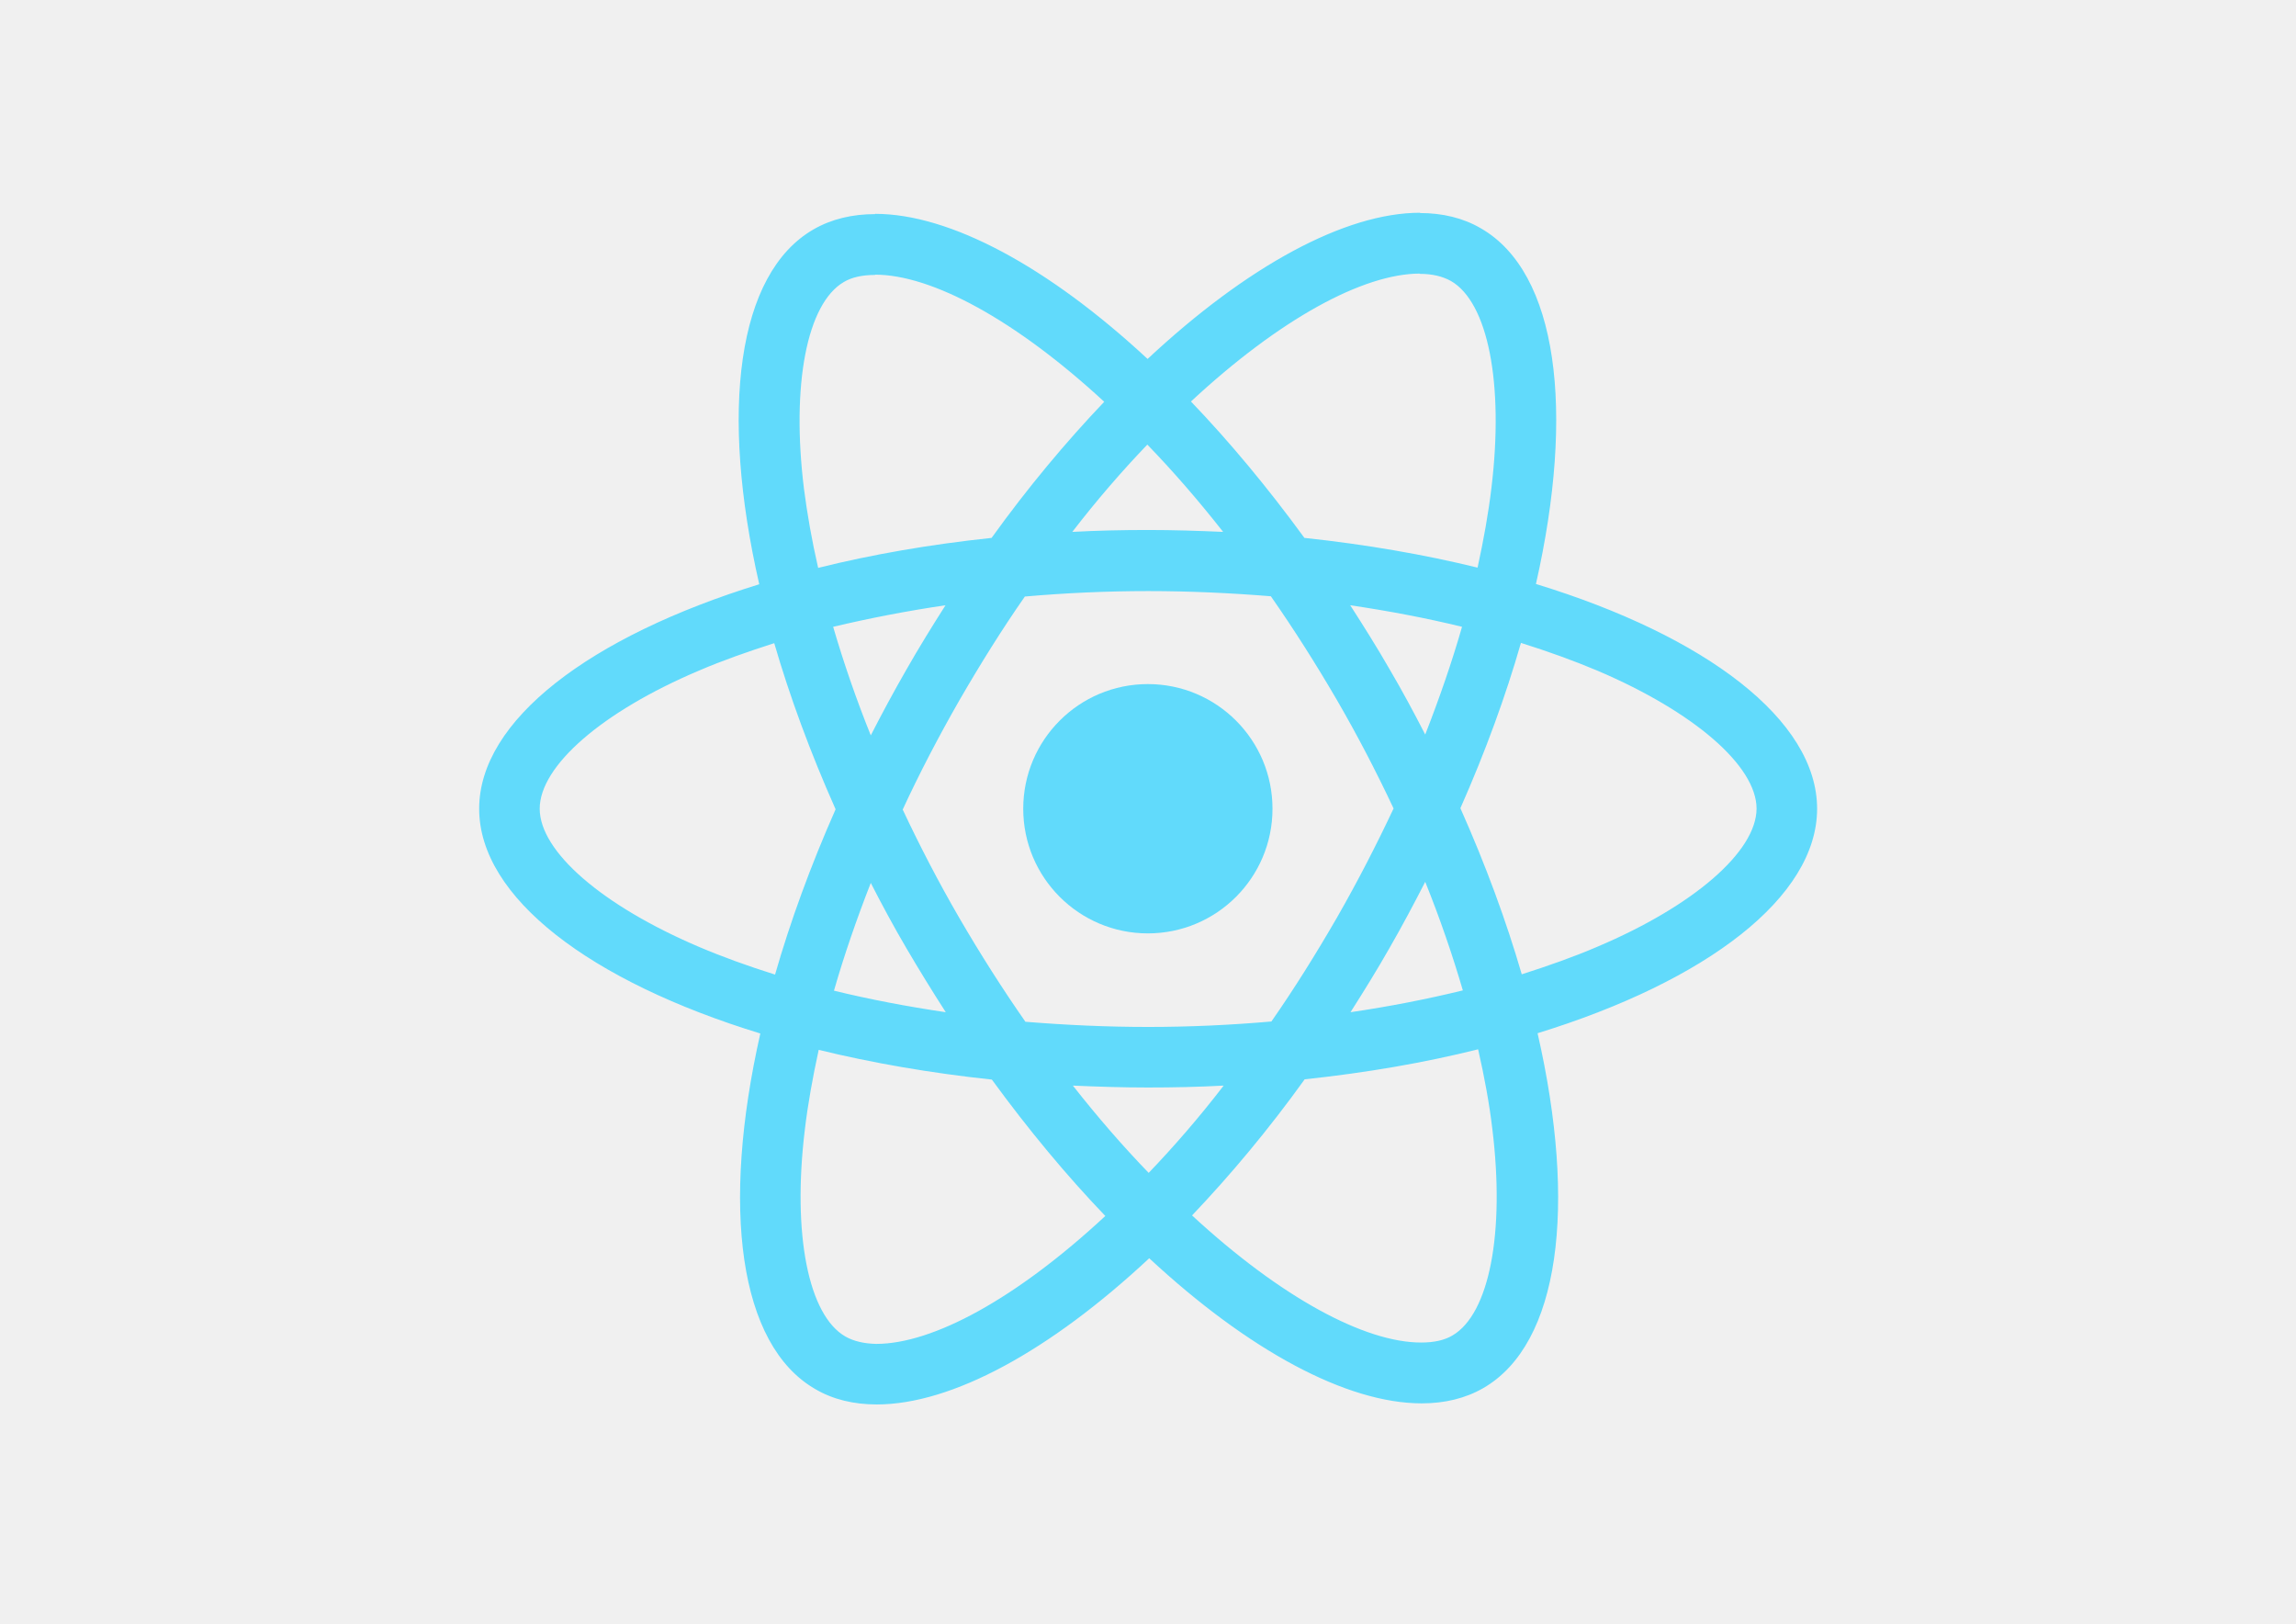
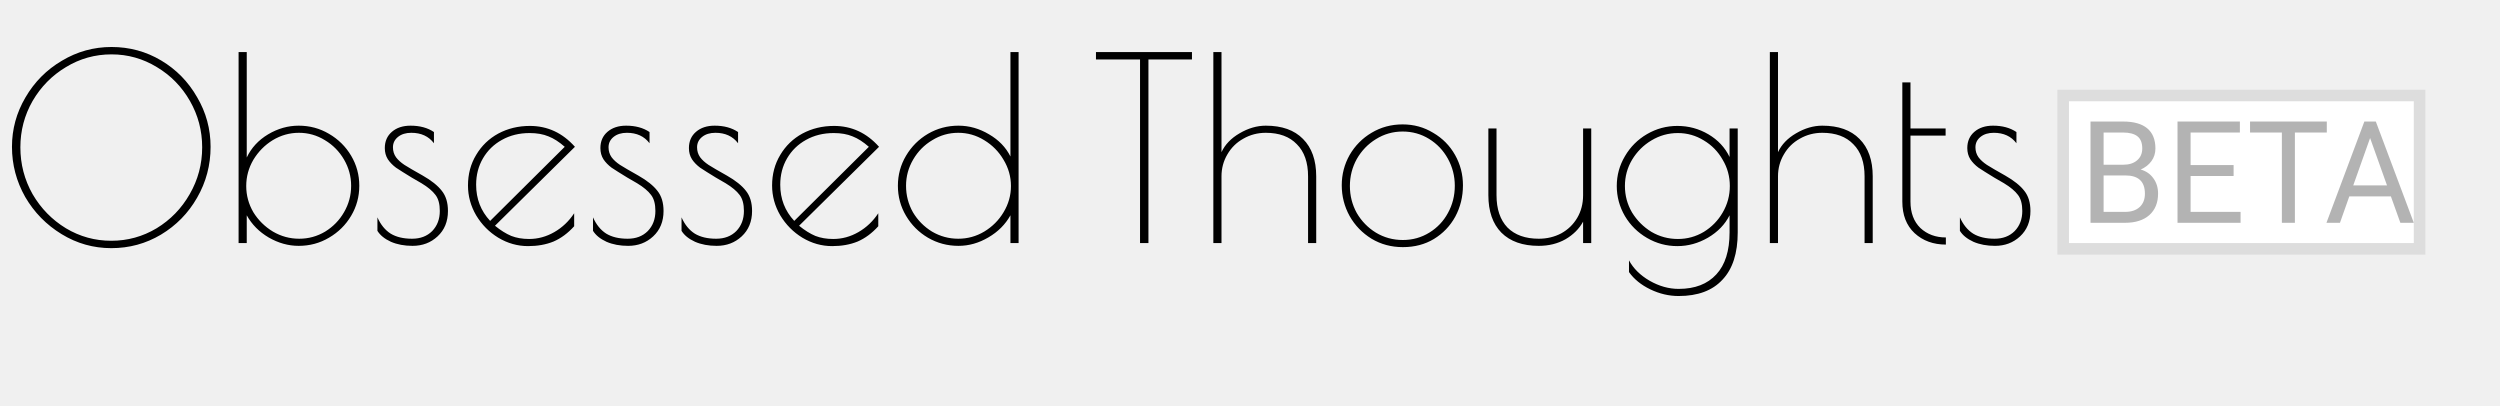
- <svg xmlns="http://www.w3.org/2000/svg" viewBox="0 0 841.9 595.3">
-   <g fill="#61DAFB">
-     <path d="M666.3 296.5c0-32.5-40.7-63.3-103.1-82.4 14.4-63.6 8-114.2-20.2-130.4-6.5-3.8-14.1-5.6-22.4-5.6v22.3c4.6 0 8.3.9 11.4 2.6 13.6 7.8 19.5 37.5 14.9 75.7-1.1 9.4-2.9 19.3-5.1 29.4-19.6-4.8-41-8.5-63.5-10.9-13.5-18.5-27.5-35.3-41.6-50 32.6-30.3 63.2-46.9 84-46.9V78c-27.5 0-63.5 19.6-99.9 53.6-36.4-33.8-72.4-53.2-99.9-53.2v22.3c20.7 0 51.4 16.5 84 46.6-14 14.7-28 31.4-41.3 49.9-22.6 2.4-44 6.1-63.6 11-2.3-10-4-19.7-5.2-29-4.7-38.2 1.1-67.9 14.6-75.8 3-1.8 6.9-2.6 11.5-2.6V78.5c-8.4 0-16 1.8-22.6 5.6-28.1 16.2-34.4 66.7-19.9 130.1-62.2 19.2-102.7 49.9-102.7 82.3 0 32.5 40.7 63.3 103.1 82.4-14.4 63.6-8 114.2 20.2 130.4 6.5 3.8 14.1 5.6 22.5 5.6 27.5 0 63.5-19.6 99.9-53.6 36.4 33.8 72.4 53.2 99.9 53.2 8.4 0 16-1.8 22.6-5.6 28.1-16.2 34.4-66.7 19.9-130.1 62-19.1 102.5-49.9 102.5-82.3zm-130.2-66.7c-3.7 12.9-8.3 26.2-13.5 39.5-4.1-8-8.4-16-13.1-24-4.6-8-9.5-15.8-14.4-23.4 14.2 2.1 27.9 4.7 41 7.9zm-45.8 106.5c-7.8 13.5-15.8 26.3-24.1 38.2-14.9 1.3-30 2-45.2 2-15.1 0-30.2-.7-45-1.9-8.3-11.9-16.4-24.6-24.2-38-7.6-13.1-14.5-26.4-20.8-39.8 6.2-13.4 13.2-26.8 20.7-39.9 7.8-13.5 15.8-26.3 24.1-38.2 14.9-1.3 30-2 45.2-2 15.1 0 30.2.7 45 1.9 8.3 11.9 16.4 24.6 24.2 38 7.6 13.1 14.5 26.4 20.8 39.8-6.3 13.4-13.2 26.8-20.7 39.9zm32.3-13c5.4 13.4 10 26.8 13.8 39.8-13.1 3.2-26.9 5.9-41.2 8 4.9-7.7 9.8-15.6 14.4-23.7 4.6-8 8.9-16.1 13-24.1zM421.2 430c-9.3-9.6-18.6-20.3-27.8-32 9 .4 18.2.7 27.5.7 9.4 0 18.7-.2 27.8-.7-9 11.7-18.3 22.4-27.5 32zm-74.4-58.9c-14.2-2.1-27.9-4.7-41-7.9 3.7-12.9 8.3-26.2 13.5-39.5 4.1 8 8.4 16 13.1 24 4.7 8 9.5 15.8 14.4 23.4zM420.7 163c9.3 9.6 18.6 20.3 27.8 32-9-.4-18.2-.7-27.5-.7-9.4 0-18.7.2-27.8.7 9-11.7 18.3-22.4 27.5-32zm-74 58.9c-4.9 7.7-9.8 15.6-14.4 23.7-4.6 8-8.9 16-13 24-5.4-13.4-10-26.8-13.8-39.8 13.1-3.1 26.9-5.8 41.2-7.9zm-90.5 125.2c-35.4-15.1-58.3-34.9-58.3-50.6 0-15.7 22.9-35.6 58.3-50.6 8.6-3.7 18-7 27.7-10.1 5.7 19.6 13.2 40 22.5 60.9-9.2 20.8-16.6 41.1-22.2 60.6-9.9-3.1-19.3-6.5-28-10.2zM310 490c-13.6-7.8-19.5-37.5-14.9-75.7 1.1-9.4 2.9-19.3 5.1-29.4 19.6 4.8 41 8.5 63.5 10.9 13.5 18.5 27.5 35.3 41.6 50-32.6 30.3-63.2 46.9-84 46.9-4.5-.1-8.3-1-11.3-2.7zm237.2-76.2c4.7 38.2-1.1 67.9-14.6 75.8-3 1.8-6.9 2.6-11.5 2.6-20.7 0-51.4-16.5-84-46.6 14-14.7 28-31.4 41.3-49.9 22.6-2.4 44-6.1 63.6-11 2.3 10.1 4.1 19.8 5.2 29.1zm38.5-66.7c-8.6 3.7-18 7-27.7 10.1-5.7-19.6-13.2-40-22.5-60.9 9.2-20.8 16.6-41.1 22.2-60.6 9.9 3.1 19.3 6.5 28.1 10.2 35.4 15.1 58.3 34.9 58.3 50.6-.1 15.7-23 35.6-58.4 50.6zM320.8 78.4z" />
-     <circle cx="420.9" cy="296.5" r="45.7" />
-     <path d="M520.5 78.1z" />
-   </g>
+ <svg xmlns="http://www.w3.org/2000/svg" width="216" height="35" viewBox="0 0 216 35" fill="none">
+   <path d="M178.759 8.25H178.259V8.75V21V21.5H178.759H208.552H209.052V21V8.75V8.25H208.552H178.759Z" fill="white" stroke="#DDDDDD" />
+   <path d="M180.621 19.25V10.5H183.424C184.355 10.5 185.054 10.696 185.521 11.089C185.993 11.482 186.228 12.062 186.228 12.832C186.228 13.24 186.114 13.603 185.886 13.919C185.659 14.232 185.349 14.474 184.956 14.647C185.419 14.779 185.784 15.031 186.051 15.404C186.322 15.772 186.458 16.213 186.458 16.726C186.458 17.511 186.208 18.128 185.71 18.577C185.211 19.026 184.506 19.25 183.595 19.25H180.621ZM181.752 15.158V18.306H183.619C184.145 18.306 184.559 18.168 184.862 17.892C185.168 17.611 185.321 17.227 185.321 16.738C185.321 15.684 184.76 15.158 183.636 15.158H181.752ZM181.752 14.232H183.46C183.955 14.232 184.349 14.106 184.644 13.853C184.942 13.601 185.091 13.258 185.091 12.826C185.091 12.345 184.954 11.996 184.679 11.78C184.404 11.56 183.986 11.45 183.424 11.45H181.752V14.232Z" fill="#B3B3B3" />
+   <path d="M192.984 15.206H189.267V18.306H193.585V19.25H188.137V10.5H193.526V11.45H189.267V14.262H192.984V15.206Z" fill="#B3B3B3" />
+   <path d="M201.036 11.45H198.279V19.25H197.154V11.45H194.404V10.5H201.036V11.45Z" fill="#B3B3B3" />
+   <path d="M206.573 16.966H202.98L202.173 19.25H201.006L204.281 10.5H205.271L208.552 19.25H207.391L206.573 16.966ZM203.321 16.017H206.237L204.776 11.924L203.321 16.017Z" fill="#B3B3B3" />
+   <path d="M9.614 21.44C8.074 21.44 6.644 21.037 5.324 20.23C4.004 19.423 2.955 18.353 2.178 17.018C1.415 15.669 1.034 14.224 1.034 12.684C1.034 11.159 1.423 9.736 2.2 8.416C2.977 7.081 4.026 6.025 5.346 5.248C6.666 4.456 8.096 4.06 9.636 4.06C11.191 4.06 12.621 4.449 13.926 5.226C15.231 6.003 16.265 7.059 17.028 8.394C17.805 9.714 18.194 11.144 18.194 12.684C18.194 14.268 17.805 15.735 17.028 17.084C16.265 18.419 15.224 19.482 13.904 20.274C12.599 21.051 11.169 21.44 9.614 21.44ZM9.614 20.802C11.022 20.802 12.327 20.443 13.53 19.724C14.733 18.991 15.686 18.008 16.39 16.776C17.109 15.529 17.468 14.18 17.468 12.728C17.468 11.291 17.116 9.956 16.412 8.724C15.708 7.492 14.755 6.517 13.552 5.798C12.349 5.065 11.044 4.698 9.636 4.698C8.213 4.698 6.901 5.065 5.698 5.798C4.495 6.517 3.535 7.492 2.816 8.724C2.112 9.956 1.76 11.291 1.76 12.728C1.76 14.18 2.112 15.529 2.816 16.776C3.535 18.008 4.495 18.991 5.698 19.724C6.901 20.443 8.206 20.802 9.614 20.802ZM25.806 21.242C24.912 21.242 24.047 21 23.21 20.516C22.389 20.032 21.759 19.394 21.319 18.602V21H20.614V4.5H21.319V13.608C21.715 12.772 22.331 12.105 23.166 11.606C24.003 11.107 24.883 10.858 25.806 10.858C26.76 10.858 27.633 11.093 28.424 11.562C29.231 12.031 29.869 12.662 30.338 13.454C30.808 14.246 31.043 15.111 31.043 16.05C31.043 16.989 30.808 17.854 30.338 18.646C29.869 19.438 29.231 20.069 28.424 20.538C27.633 21.007 26.76 21.242 25.806 21.242ZM25.851 20.626C26.657 20.626 27.405 20.421 28.095 20.01C28.784 19.585 29.326 19.027 29.723 18.338C30.133 17.634 30.338 16.871 30.338 16.05C30.338 15.243 30.133 14.488 29.723 13.784C29.312 13.08 28.762 12.523 28.073 12.112C27.383 11.687 26.635 11.474 25.828 11.474C25.022 11.474 24.267 11.687 23.562 12.112C22.873 12.537 22.316 13.102 21.89 13.806C21.48 14.51 21.274 15.265 21.274 16.072C21.274 16.879 21.48 17.634 21.89 18.338C22.316 19.027 22.881 19.585 23.584 20.01C24.288 20.421 25.044 20.626 25.851 20.626ZM35.645 21.242C34.941 21.242 34.318 21.125 33.775 20.89C33.233 20.641 32.844 20.325 32.609 19.944V18.778C32.888 19.409 33.269 19.878 33.753 20.186C34.237 20.479 34.853 20.626 35.601 20.626C36.32 20.626 36.899 20.406 37.339 19.966C37.779 19.511 37.999 18.932 37.999 18.228C37.999 17.627 37.875 17.165 37.625 16.842C37.376 16.505 36.973 16.167 36.415 15.83L35.579 15.346C34.978 14.979 34.523 14.693 34.215 14.488C33.922 14.268 33.687 14.026 33.511 13.762C33.335 13.483 33.247 13.161 33.247 12.794C33.247 12.207 33.453 11.738 33.863 11.386C34.274 11.034 34.809 10.858 35.469 10.858C36.276 10.858 36.951 11.041 37.493 11.408V12.376C37.039 11.775 36.386 11.474 35.535 11.474C35.066 11.474 34.685 11.591 34.391 11.826C34.098 12.061 33.951 12.361 33.951 12.728C33.951 13.051 34.039 13.337 34.215 13.586C34.391 13.821 34.633 14.041 34.941 14.246C35.264 14.451 35.792 14.759 36.525 15.17C37.273 15.595 37.823 16.035 38.175 16.49C38.527 16.93 38.703 17.509 38.703 18.228C38.703 19.137 38.403 19.871 37.801 20.428C37.215 20.971 36.496 21.242 35.645 21.242ZM45.714 20.648C46.476 20.648 47.202 20.45 47.892 20.054C48.581 19.658 49.153 19.115 49.608 18.426V19.548C49.065 20.149 48.471 20.589 47.826 20.868C47.18 21.132 46.447 21.264 45.626 21.264C44.716 21.264 43.858 21.022 43.052 20.538C42.26 20.054 41.622 19.409 41.138 18.602C40.668 17.795 40.434 16.937 40.434 16.028C40.434 15.045 40.668 14.165 41.138 13.388C41.607 12.596 42.245 11.98 43.052 11.54C43.873 11.1 44.782 10.88 45.78 10.88C47.305 10.88 48.603 11.481 49.674 12.684L42.766 19.504C43.25 19.9 43.719 20.193 44.174 20.384C44.628 20.56 45.142 20.648 45.714 20.648ZM41.138 15.962C41.138 17.179 41.541 18.221 42.348 19.086L48.794 12.684C48.31 12.259 47.84 11.958 47.386 11.782C46.931 11.591 46.388 11.496 45.758 11.496C44.863 11.496 44.064 11.694 43.36 12.09C42.67 12.471 42.128 12.999 41.732 13.674C41.336 14.349 41.138 15.111 41.138 15.962ZM54.272 21.242C53.568 21.242 52.945 21.125 52.402 20.89C51.86 20.641 51.471 20.325 51.236 19.944V18.778C51.515 19.409 51.896 19.878 52.38 20.186C52.864 20.479 53.48 20.626 54.228 20.626C54.947 20.626 55.526 20.406 55.966 19.966C56.406 19.511 56.626 18.932 56.626 18.228C56.626 17.627 56.502 17.165 56.252 16.842C56.003 16.505 55.6 16.167 55.042 15.83L54.206 15.346C53.605 14.979 53.15 14.693 52.842 14.488C52.549 14.268 52.314 14.026 52.138 13.762C51.962 13.483 51.874 13.161 51.874 12.794C51.874 12.207 52.08 11.738 52.49 11.386C52.901 11.034 53.436 10.858 54.096 10.858C54.903 10.858 55.578 11.041 56.12 11.408V12.376C55.666 11.775 55.013 11.474 54.162 11.474C53.693 11.474 53.312 11.591 53.018 11.826C52.725 12.061 52.578 12.361 52.578 12.728C52.578 13.051 52.666 13.337 52.842 13.586C53.018 13.821 53.26 14.041 53.568 14.246C53.891 14.451 54.419 14.759 55.152 15.17C55.9 15.595 56.45 16.035 56.802 16.49C57.154 16.93 57.33 17.509 57.33 18.228C57.33 19.137 57.03 19.871 56.428 20.428C55.842 20.971 55.123 21.242 54.272 21.242ZM61.921 21.242C61.217 21.242 60.593 21.125 60.051 20.89C59.508 20.641 59.119 20.325 58.885 19.944V18.778C59.163 19.409 59.545 19.878 60.029 20.186C60.513 20.479 61.129 20.626 61.877 20.626C62.595 20.626 63.175 20.406 63.615 19.966C64.055 19.511 64.275 18.932 64.275 18.228C64.275 17.627 64.15 17.165 63.901 16.842C63.651 16.505 63.248 16.167 62.691 15.83L61.855 15.346C61.253 14.979 60.799 14.693 60.491 14.488C60.197 14.268 59.963 14.026 59.787 13.762C59.611 13.483 59.523 13.161 59.523 12.794C59.523 12.207 59.728 11.738 60.139 11.386C60.549 11.034 61.085 10.858 61.745 10.858C62.551 10.858 63.226 11.041 63.769 11.408V12.376C63.314 11.775 62.661 11.474 61.811 11.474C61.341 11.474 60.96 11.591 60.667 11.826C60.373 12.061 60.227 12.361 60.227 12.728C60.227 13.051 60.315 13.337 60.491 13.586C60.667 13.821 60.909 14.041 61.217 14.246C61.539 14.451 62.067 14.759 62.801 15.17C63.549 15.595 64.099 16.035 64.451 16.49C64.803 16.93 64.979 17.509 64.979 18.228C64.979 19.137 64.678 19.871 64.077 20.428C63.49 20.971 62.771 21.242 61.921 21.242ZM71.989 20.648C72.752 20.648 73.478 20.45 74.167 20.054C74.856 19.658 75.428 19.115 75.883 18.426V19.548C75.341 20.149 74.746 20.589 74.101 20.868C73.456 21.132 72.722 21.264 71.901 21.264C70.992 21.264 70.134 21.022 69.327 20.538C68.535 20.054 67.897 19.409 67.413 18.602C66.944 17.795 66.709 16.937 66.709 16.028C66.709 15.045 66.944 14.165 67.413 13.388C67.882 12.596 68.52 11.98 69.327 11.54C70.148 11.1 71.058 10.88 72.055 10.88C73.581 10.88 74.879 11.481 75.949 12.684L69.041 19.504C69.525 19.9 69.995 20.193 70.449 20.384C70.904 20.56 71.417 20.648 71.989 20.648ZM67.413 15.962C67.413 17.179 67.817 18.221 68.623 19.086L75.069 12.684C74.585 12.259 74.116 11.958 73.661 11.782C73.207 11.591 72.664 11.496 72.033 11.496C71.138 11.496 70.339 11.694 69.635 12.09C68.946 12.471 68.403 12.999 68.007 13.674C67.611 14.349 67.413 15.111 67.413 15.962ZM82.814 21.242C81.86 21.242 80.98 21.007 80.174 20.538C79.382 20.069 78.751 19.438 78.282 18.646C77.812 17.854 77.578 16.989 77.578 16.05C77.578 15.111 77.812 14.246 78.282 13.454C78.751 12.662 79.382 12.031 80.174 11.562C80.98 11.093 81.86 10.858 82.814 10.858C83.738 10.858 84.618 11.107 85.454 11.606C86.29 12.09 86.906 12.728 87.302 13.52V4.5H88.006V21H87.302V18.602C86.862 19.394 86.224 20.032 85.388 20.516C84.566 21 83.708 21.242 82.814 21.242ZM82.792 20.626C83.598 20.626 84.346 20.421 85.036 20.01C85.74 19.585 86.297 19.027 86.708 18.338C87.133 17.634 87.346 16.879 87.346 16.072C87.346 15.265 87.133 14.51 86.708 13.806C86.297 13.102 85.74 12.537 85.036 12.112C84.346 11.687 83.598 11.474 82.792 11.474C81.985 11.474 81.237 11.687 80.548 12.112C79.858 12.523 79.308 13.08 78.898 13.784C78.487 14.488 78.282 15.243 78.282 16.05C78.282 16.871 78.48 17.634 78.876 18.338C79.286 19.027 79.836 19.585 80.526 20.01C81.23 20.421 81.985 20.626 82.792 20.626ZM98.499 5.138H94.692V4.5H102.986V5.138H99.225V21H98.499V5.138ZM104.833 4.5H105.537V13.146C105.845 12.486 106.366 11.943 107.099 11.518C107.847 11.078 108.603 10.858 109.365 10.858C110.759 10.858 111.829 11.239 112.577 12.002C113.34 12.765 113.721 13.843 113.721 15.236V21H113.017V15.236C113.017 14.033 112.695 13.109 112.049 12.464C111.419 11.804 110.524 11.474 109.365 11.474C108.661 11.474 108.016 11.643 107.429 11.98C106.843 12.303 106.381 12.757 106.043 13.344C105.706 13.916 105.537 14.547 105.537 15.236V21H104.833V4.5ZM121.207 21.352C120.21 21.352 119.308 21.11 118.501 20.626C117.695 20.127 117.064 19.475 116.609 18.668C116.155 17.847 115.927 16.959 115.927 16.006C115.927 15.067 116.155 14.195 116.609 13.388C117.079 12.581 117.709 11.943 118.501 11.474C119.308 10.99 120.203 10.748 121.185 10.748C122.153 10.748 123.033 10.99 123.825 11.474C124.632 11.943 125.263 12.581 125.717 13.388C126.172 14.195 126.399 15.067 126.399 16.006C126.399 16.989 126.179 17.891 125.739 18.712C125.299 19.519 124.683 20.164 123.891 20.648C123.114 21.117 122.219 21.352 121.207 21.352ZM121.207 20.736C122.043 20.736 122.806 20.523 123.495 20.098C124.185 19.673 124.72 19.108 125.101 18.404C125.497 17.685 125.695 16.901 125.695 16.05C125.695 15.214 125.497 14.437 125.101 13.718C124.705 12.999 124.163 12.427 123.473 12.002C122.784 11.577 122.021 11.364 121.185 11.364C120.349 11.364 119.579 11.584 118.875 12.024C118.186 12.449 117.636 13.021 117.225 13.74C116.829 14.459 116.631 15.236 116.631 16.072C116.631 16.908 116.829 17.685 117.225 18.404C117.636 19.108 118.186 19.673 118.875 20.098C119.579 20.523 120.357 20.736 121.207 20.736ZM132.951 21.242C131.558 21.242 130.48 20.861 129.717 20.098C128.969 19.335 128.595 18.257 128.595 16.864V11.1H129.299V16.864C129.299 18.067 129.614 18.998 130.245 19.658C130.89 20.303 131.792 20.626 132.951 20.626C133.655 20.626 134.3 20.472 134.887 20.164C135.474 19.841 135.936 19.394 136.273 18.822C136.61 18.25 136.779 17.597 136.779 16.864V11.1H137.483V21H136.779V19.152C136.442 19.768 135.936 20.274 135.261 20.67C134.586 21.051 133.816 21.242 132.951 21.242ZM145.035 25.576C144.199 25.576 143.385 25.385 142.593 25.004C141.801 24.623 141.185 24.124 140.745 23.508V22.496C141.126 23.2 141.72 23.787 142.527 24.256C143.348 24.725 144.184 24.96 145.035 24.96C146.443 24.96 147.528 24.542 148.291 23.706C149.054 22.885 149.435 21.675 149.435 20.076V18.602C149.039 19.394 148.416 20.039 147.565 20.538C146.729 21.022 145.849 21.264 144.925 21.264C143.986 21.264 143.114 21.029 142.307 20.56C141.5 20.091 140.862 19.46 140.393 18.668C139.924 17.861 139.689 16.996 139.689 16.072C139.689 15.148 139.924 14.29 140.393 13.498C140.862 12.691 141.5 12.053 142.307 11.584C143.114 11.115 143.986 10.88 144.925 10.88C145.893 10.88 146.788 11.122 147.609 11.606C148.43 12.09 149.039 12.743 149.435 13.564V11.1H150.139V20.076C150.139 21.88 149.699 23.244 148.819 24.168C147.954 25.107 146.692 25.576 145.035 25.576ZM144.969 20.648C145.776 20.648 146.524 20.443 147.213 20.032C147.902 19.607 148.445 19.049 148.841 18.36C149.252 17.656 149.457 16.893 149.457 16.072C149.457 15.251 149.252 14.495 148.841 13.806C148.445 13.102 147.902 12.545 147.213 12.134C146.524 11.709 145.776 11.496 144.969 11.496C144.148 11.496 143.385 11.709 142.681 12.134C141.992 12.545 141.434 13.102 141.009 13.806C140.598 14.495 140.393 15.251 140.393 16.072C140.393 16.893 140.598 17.656 141.009 18.36C141.434 19.049 141.992 19.607 142.681 20.032C143.385 20.443 144.148 20.648 144.969 20.648ZM152.915 4.5H153.619V13.146C153.927 12.486 154.448 11.943 155.181 11.518C155.929 11.078 156.685 10.858 157.447 10.858C158.841 10.858 159.911 11.239 160.659 12.002C161.422 12.765 161.803 13.843 161.803 15.236V21H161.099V15.236C161.099 14.033 160.777 13.109 160.131 12.464C159.501 11.804 158.606 11.474 157.447 11.474C156.743 11.474 156.098 11.643 155.511 11.98C154.925 12.303 154.463 12.757 154.125 13.344C153.788 13.916 153.619 14.547 153.619 15.236V21H152.915V4.5ZM168.123 21.132C167.038 21.132 166.136 20.802 165.417 20.142C164.713 19.482 164.361 18.573 164.361 17.414V7.118H165.065V11.1H168.101V11.716H165.065V17.414C165.065 18.382 165.351 19.145 165.923 19.702C166.51 20.245 167.243 20.516 168.123 20.516V21.132ZM172.372 21.242C171.668 21.242 171.045 21.125 170.502 20.89C169.959 20.641 169.571 20.325 169.336 19.944V18.778C169.615 19.409 169.996 19.878 170.48 20.186C170.964 20.479 171.58 20.626 172.328 20.626C173.047 20.626 173.626 20.406 174.066 19.966C174.506 19.511 174.726 18.932 174.726 18.228C174.726 17.627 174.601 17.165 174.352 16.842C174.103 16.505 173.699 16.167 173.142 15.83L172.306 15.346C171.705 14.979 171.25 14.693 170.942 14.488C170.649 14.268 170.414 14.026 170.238 13.762C170.062 13.483 169.974 13.161 169.974 12.794C169.974 12.207 170.179 11.738 170.59 11.386C171.001 11.034 171.536 10.858 172.196 10.858C173.003 10.858 173.677 11.041 174.22 11.408V12.376C173.765 11.775 173.113 11.474 172.262 11.474C171.793 11.474 171.411 11.591 171.118 11.826C170.825 12.061 170.678 12.361 170.678 12.728C170.678 13.051 170.766 13.337 170.942 13.586C171.118 13.821 171.36 14.041 171.668 14.246C171.991 14.451 172.519 14.759 173.252 15.17C174 15.595 174.55 16.035 174.902 16.49C175.254 16.93 175.43 17.509 175.43 18.228C175.43 19.137 175.129 19.871 174.528 20.428C173.941 20.971 173.223 21.242 172.372 21.242Z" fill="black" />
</svg>
